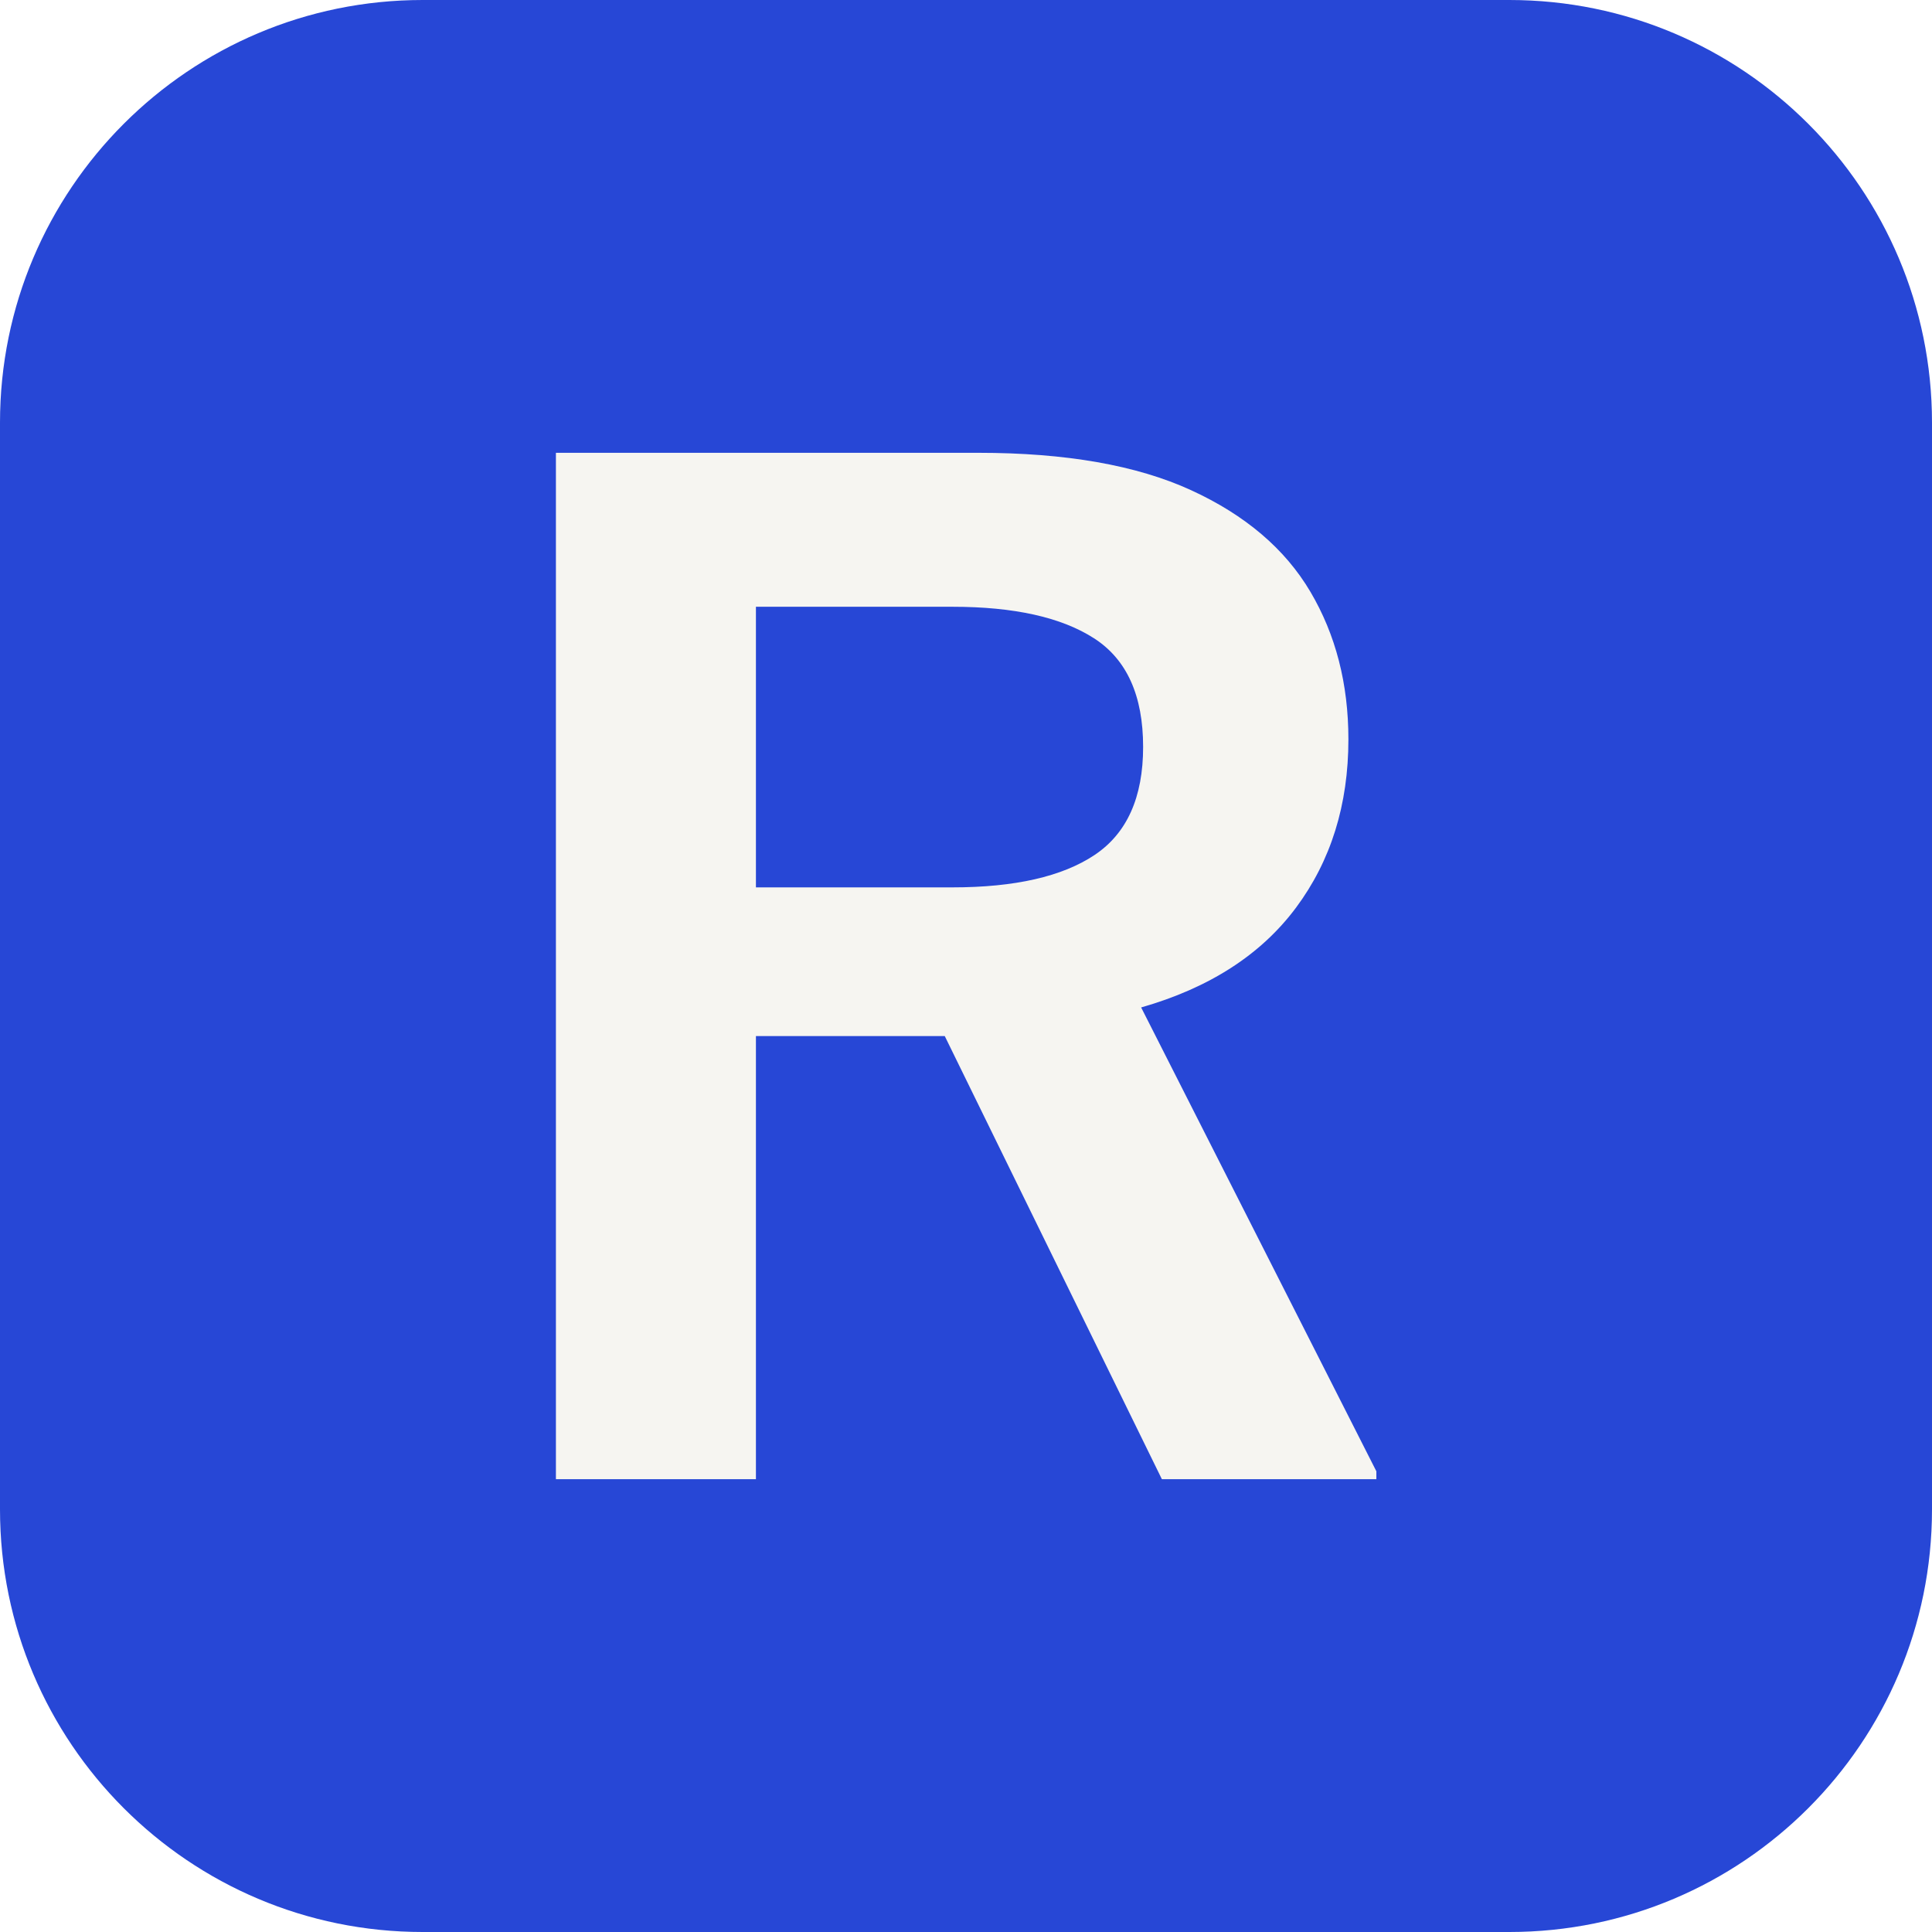
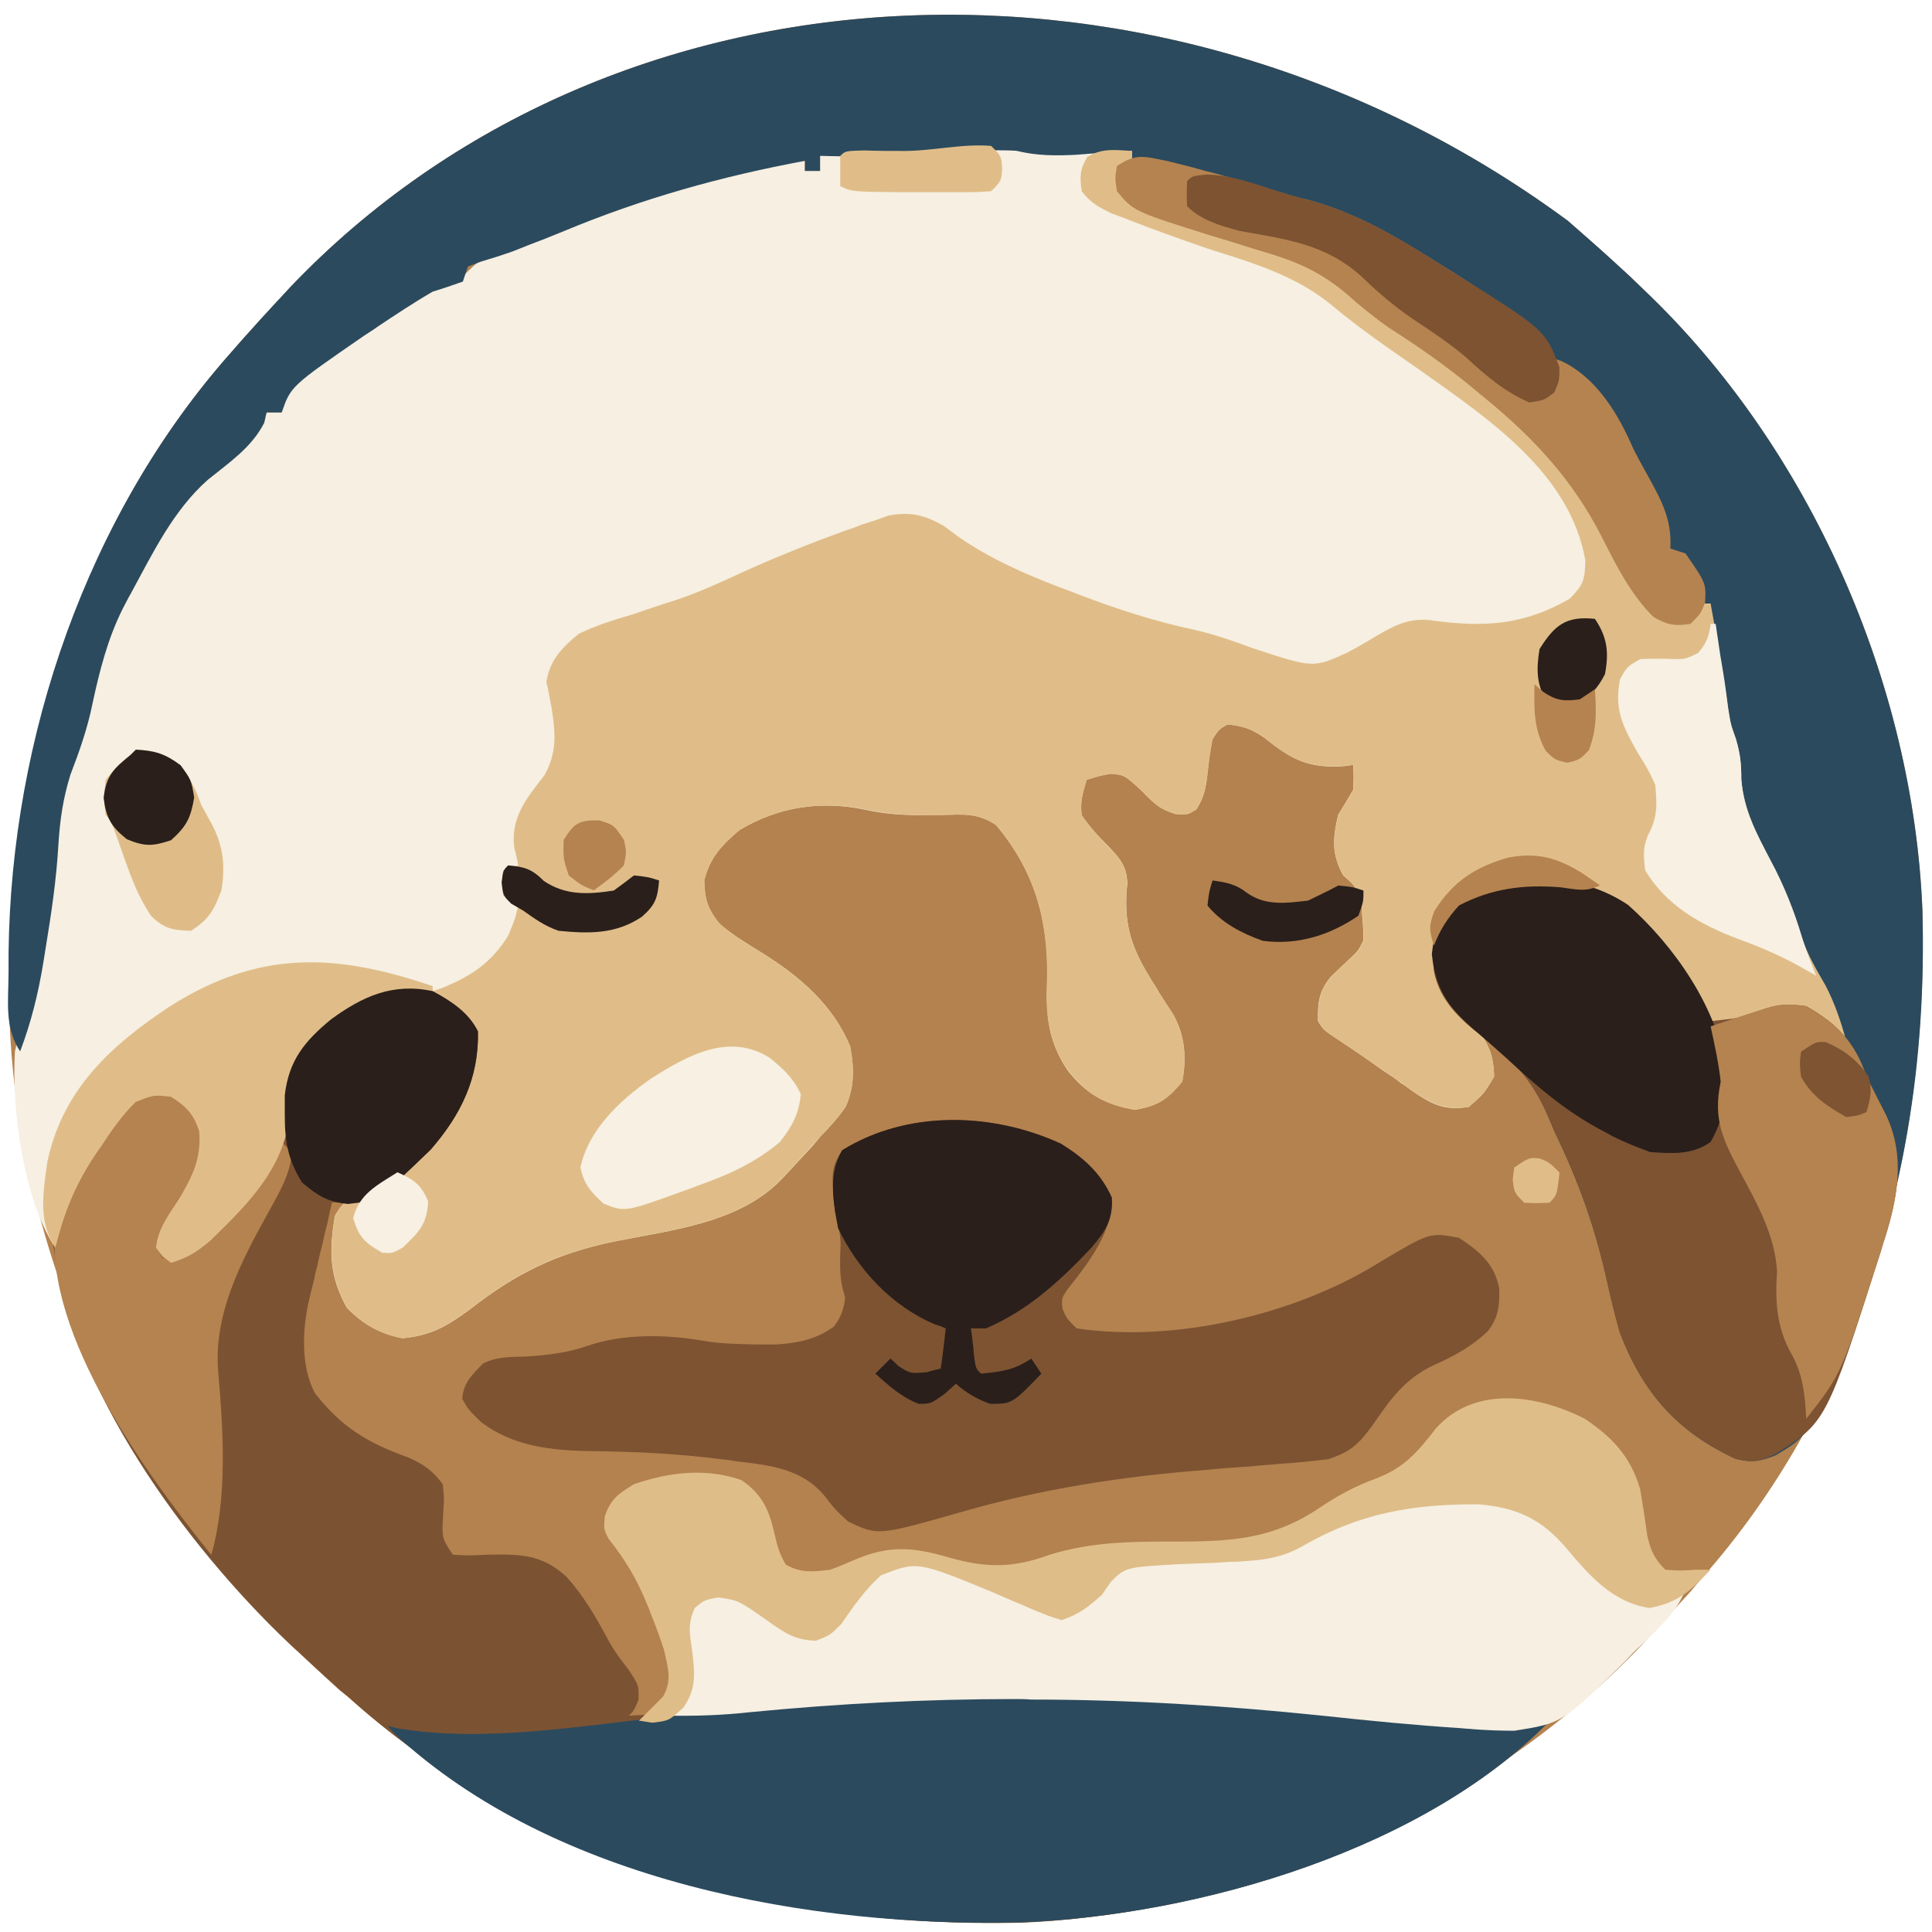
- <svg xmlns="http://www.w3.org/2000/svg" viewBox="0 0 64 64">
-   <rect width="64" height="64" rx="14" fill="#2747d6" />
-   <path fill="#f6f5f1" transform="translate(14.95 49.00) scale(0.04359 -0.04359)" d="M79.5 0V780H400.5Q500.25 780 562.125 751.625Q624 723.25 652.875 674.375Q681.75 625.5 681.75 562.25Q681.75 487.75 641.875 434.25Q602 380.75 524.25 358.5L703 6V0H540L375 336.75H231.5V0ZM231.5 449.75H380.75Q452 449.75 488.875 474.375Q525.75 499 525.75 556.5Q525.75 615 488.5 639.0Q451.25 663 380.75 663H231.5Z" />
+ <svg xmlns="http://www.w3.org/2000/svg" viewBox="0 0 384 384">
+   <path d="M0 0 C0.8 0.7 1.6 1.4 2.4 2.1 C3.2 2.8 4 3.5 4.9 4.3 C7.4 6.5 9.9 8.8 12.4 11.1 C13.3 12 14.3 12.9 15.2 13.8 C48.1 45.1 68.7 91.9 70.5 137.2 C71.7 185.1 58.8 233.7 26.4 270.1 C25.7 270.9 25 271.8 24.3 272.6 C22 275.1 19.7 277.6 17.4 280.1 C16.5 281.1 15.7 282 14.8 283 C-16.5 315.9 -63.4 336.4 -108.7 338.3 C-156.5 339.4 -205.2 326.5 -241.6 294.1 C-242.4 293.4 -243.2 292.7 -244.1 292 C-246.6 289.8 -249.1 287.5 -251.6 285.1 C-252.5 284.3 -253.5 283.4 -254.4 282.5 C-287.3 251.2 -307.9 204.4 -309.7 159.1 C-310.9 111.2 -298 62.6 -265.6 26.1 C-264.9 25.3 -264.2 24.5 -263.5 23.7 C-261.2 21.1 -258.9 18.6 -256.6 16.1 C-256.2 15.7 -256.2 15.7 -254 13.3 C-190.2 -53.7 -80.3 -59.2 0 0 Z " fill="#B4824E" transform="translate(311.6016,43.86719)" />
+   <path d="M0 0 C0.4 -0 0.4 -0 2.5 -0 C4.9 0.1 4.9 0.1 7.2 0.6 C11.2 1.3 15.2 1.2 19.2 1.2 C19.7 1.2 19.7 1.2 21.8 1.2 C23.8 1.2 25.9 1.1 27.9 1.1 C27.9 1.8 27.9 2.4 27.9 3.1 C27.3 3.5 26.6 3.8 25.9 4.1 C25.6 6.4 25.6 6.4 25.9 9.1 C30.4 12.7 35.1 14.4 40.5 16.1 C41.3 16.4 42.1 16.6 42.9 16.9 C46.5 18.1 50.1 19.2 53.8 20.3 C60.8 22.3 65.7 24.4 71.3 29.1 C72.2 29.8 73.1 30.6 74.1 31.4 C75 32.2 76 33 76.9 33.8 C79.8 36 82.8 38 85.9 40 C91.5 43.7 96.3 47.9 101.2 52.5 C103.5 54.7 105.8 56.7 108.2 58.6 C115.8 65.3 120.7 74 125.1 82.9 C127.1 87.1 129.5 90 132.9 93.1 C133.3 93.5 133.6 93.8 133.9 94.1 C136.4 94.4 136.4 94.4 138.9 94.1 C139.6 93.1 140.3 92.1 140.9 91.1 C141.6 91.1 142.3 91.1 142.9 91.1 C143.4 93.8 143.9 96.5 144.4 99.2 C144.5 99.9 144.6 100.7 144.8 101.5 C145.4 105 146 108.5 146.5 112 C146.9 115.1 146.9 115.1 147.9 117.9 C148.9 120.9 149 122.9 149.1 126 C149.5 132.2 152 136.8 154.9 142.1 C157.5 147.1 159.4 152 161 157.5 C162.2 160.9 163.9 163.8 165.8 166.9 C167.7 170.5 168.8 174.3 169.9 178.1 C169.4 177.7 168.9 177.3 168.4 176.8 C165 174 162.8 172.3 158.4 171.6 C154.5 172.2 151.5 173.5 147.9 175.1 C145.5 175.6 145.5 175.6 142.9 175.1 C140.9 172.6 140.9 172.6 139.1 169.2 C138.4 168 137.7 166.8 137 165.6 C136.6 165 136.3 164.4 135.9 163.8 C131.7 156.6 127 150.9 118.9 148.1 C109.8 146.1 101.4 147.1 92.9 151.1 C89.6 154.4 89 156.1 88.6 160.7 C89.3 167.6 92.7 171.4 97.2 176.5 C99.2 179.5 99.8 181.5 99.9 185.1 C97.9 188.5 97.9 188.5 94.9 191.1 C90 192 87.3 190.5 83.4 187.8 C82.7 187.3 82.1 186.8 81.4 186.4 C80.8 185.9 80.2 185.5 79.5 185 C78.2 184.2 77 183.3 75.7 182.4 C73.2 180.6 70.6 178.9 67.9 177.1 C66 175.8 66 175.8 64.9 174.1 C64.8 170.4 65.1 168.1 67.5 165.2 C68.8 164 70 162.8 71.3 161.6 C72.9 160.1 72.9 160.1 73.9 158.1 C73.9 155.8 73.9 155.8 73.7 153.2 C73.6 152.3 73.6 151.4 73.5 150.5 C72.9 147.8 72 146.9 69.9 145.1 C67.6 140.9 67.8 137.8 68.9 133.1 C69.9 131.5 70.9 129.8 71.9 128.1 C72 125.5 72 125.5 71.9 123.1 C71.6 123.2 71.6 123.2 70.1 123.4 C63.1 123.9 59.6 122.1 54.3 117.8 C51.7 116 50 115.4 46.9 115.1 C45.2 116.1 45.2 116.1 43.9 118.1 C43.3 121.5 43.3 121.5 42.9 125.1 C42.6 127.9 42.2 129.7 40.7 132 C38.9 133.1 38.9 133.1 36.6 132.9 C33.5 132 32.3 130.8 30.1 128.5 C26.5 125.2 26.5 125.2 23.9 124.9 C21.9 125.2 21.9 125.2 18.9 126.1 C18.1 128.8 17.6 130.4 17.9 133.1 C19.5 135.5 21.2 137.3 23.2 139.3 C25.5 141.7 26.9 143.3 27 146.7 C26.9 147.7 26.8 148.7 26.8 149.7 C26.6 156.3 28.5 160.6 31.9 166.1 C32.4 166.9 32.9 167.6 33.3 168.4 C34.2 169.8 35 171.1 35.9 172.4 C38.5 176.7 38.8 181.4 37.9 186.1 C34.9 189.7 33.1 190.9 28.5 191.7 C22.6 190.7 18.7 188.5 15.1 183.8 C11.1 177.9 10.8 172.4 11.1 165.5 C11.3 153.9 8.5 144.1 0.9 135.1 C-2.8 132.6 -5.7 133 -10.1 133.1 C-15.2 133.2 -19.9 133.2 -24.9 132.1 C-33.8 130.2 -42.2 131.4 -50.1 136.1 C-53.6 139.1 -56 141.6 -57.1 146.1 C-57 149.8 -56.5 151.6 -54.2 154.6 C-51.6 156.9 -48.7 158.6 -45.8 160.4 C-38.2 165.1 -31.5 170.8 -28.1 179.1 C-27.3 183.3 -27.2 187.1 -29 191.1 C-30.5 193.3 -32.2 195.2 -34.1 197.1 C-34.3 197.4 -34.3 197.4 -35.4 198.7 C-37 200.4 -38.6 202.2 -40.2 203.9 C-40.5 204.2 -40.5 204.2 -41.8 205.6 C-50.3 214.3 -63.6 215.6 -75.1 217.9 C-86.5 220.3 -94.5 224.2 -103.7 231.4 C-108.2 234.7 -111.4 236.6 -117.1 237.1 C-121.6 236.2 -124.8 234.4 -128.1 231.1 C-131.6 224.8 -131.7 219.9 -130.5 212.8 C-128.8 209.7 -127.5 209.3 -124.3 208.1 C-114.1 203.4 -107.9 194.9 -103.7 184.9 C-103 181.7 -102.6 179.4 -103.1 176.1 C-105.8 172.8 -108.8 169.5 -113.2 168.8 C-121.1 168.5 -127.3 170.7 -133.2 176.1 C-137.8 181.2 -139.1 184.4 -139.2 191.2 C-140.2 202.9 -147.1 209.8 -155.2 217.7 C-157.8 219.9 -159.8 221.1 -163.1 222.1 C-164.6 220.9 -164.6 220.9 -166.1 219.1 C-165.7 215.3 -163.5 212.6 -161.5 209.4 C-158.8 204.9 -157 201.4 -157.5 196 C-158.5 192.5 -160 191.1 -163.1 189.1 C-166.4 188.8 -166.4 188.8 -170.1 190.1 C-172.9 192.8 -174.9 195.9 -177.1 199.1 C-177.6 199.9 -178.2 200.8 -178.7 201.6 C-182.3 207.2 -184.5 212.7 -186.1 219.1 C-192.4 209.5 -194.8 191.5 -194.1 180.1 C-193.3 176.7 -192.3 173.3 -191.2 170 C-188.3 160.2 -187.1 150 -186.6 139.9 C-186.1 130 -183 120.6 -179.8 111.3 C-179 108.9 -178.4 106.5 -177.9 104.1 C-175.8 96.2 -171.9 89.2 -168.1 82.1 C-167.5 81.1 -167 80.1 -166.4 79.1 C-161.6 70.9 -154.9 64.6 -148.1 58.1 C-146.3 56.5 -145.1 55.3 -144.1 53.1 C-143.1 53.1 -142.1 53.1 -141.1 53.1 C-141 52.5 -140.9 52 -140.8 51.4 C-138.4 44.2 -128.3 39 -122.1 35.1 C-121 34.4 -119.9 33.7 -118.7 33 C-109.6 27.3 -109.6 27.3 -106.9 26.6 C-105.1 26.1 -105.1 26.1 -103.7 24.7 C-98.7 19.8 -90.7 17.8 -84.2 15.6 C-73.7 12 -73.7 12 -68.8 9.9 C-62.2 7.2 -55 5.8 -48.1 4.1 C-47.3 3.9 -46.6 3.7 -45.8 3.5 C-42.9 2.9 -40 3.1 -37.1 3.1 C-37.1 3.8 -37.1 4.4 -37.1 5.1 C-36.1 5.1 -35.1 5.1 -34.1 5.1 C-34.1 4.1 -34.1 3.1 -34.1 2.1 C-28.7 0.7 -23.3 1.1 -17.7 1.2 C-11.7 1.2 -6 -0 0 0 Z " fill="#F6EFE2" transform="translate(197.0625,28.875)" />
+   <path d="M0 0 C0.8 0.7 1.6 1.4 2.4 2.1 C3.2 2.8 4 3.5 4.9 4.3 C7.4 6.5 9.9 8.8 12.4 11.1 C13.3 12 14.3 12.9 15.2 13.8 C48.1 45.1 68.7 91.9 70.5 137.2 C71.3 167.3 66.8 195.2 55.4 223.1 C55.1 223.9 54.8 224.7 54.4 225.5 C47.8 241.5 47.8 241.5 41.3 245.4 C38.2 246.6 36.7 246.9 33.4 246.1 C21.7 240.7 15 233 10.4 221.1 C9.3 217.3 8.4 213.4 7.5 209.4 C5.2 199.4 1.9 190.4 -2.6 181.1 C-3.1 180 -3.5 178.9 -4 177.8 C-7.1 170.7 -10.8 166.8 -17 162.2 C-21.5 158.7 -25.5 154.9 -26.6 149.1 C-27.1 145.1 -26.9 142 -24.9 138.4 C-20.9 133.4 -14.7 132.2 -8.6 131.1 C-1 130.6 5.6 131.7 12 136 C19.1 142.3 24.7 150.4 28.4 159.1 C34.8 158.4 34.8 158.4 37.9 157.1 C41.4 155.8 43.7 155.6 47.4 156.1 C50 157.9 52.2 159.9 54.4 162.1 C53.8 160.4 53.2 158.7 52.6 157 C52.3 156.1 52 155.1 51.7 154.1 C50.4 151.1 50.4 151.1 48.4 148.2 C46.2 144.9 45.2 141.9 44.1 138.1 C42.5 132.8 40.5 128.4 37.7 123.7 C34.1 117.4 33.2 111.7 32.7 104.6 C32.4 100.8 31.6 97.8 30.4 94.3 C28.7 88.4 28.7 82.2 28.4 76.1 C27.7 76.1 27.1 76.1 26.4 76.1 C25.7 77.5 25.1 78.8 24.4 80.1 C21.3 80.5 19.7 80.3 17 78.8 C12.5 74.2 9.7 68.7 6.8 63 C1.1 51.6 -6.8 43.1 -16.6 35.1 C-17.4 34.5 -18.1 33.9 -18.9 33.2 C-24.2 28.8 -29.8 25 -35.6 21.2 C-38.6 19.1 -41.4 16.8 -44.2 14.4 C-49.4 10.1 -54.1 8 -60.6 6.1 C-63.3 5.3 -66 4.5 -68.7 3.6 C-69.3 3.4 -70 3.2 -70.7 3 C-86.4 -1.9 -86.4 -1.9 -89.6 -5.9 C-89.8 -8.6 -89.8 -8.6 -89.6 -10.9 C-88.6 -11.2 -87.6 -11.5 -86.6 -11.9 C-86.6 -12.5 -86.6 -13.2 -86.6 -13.9 C-87.2 -13.8 -87.2 -13.8 -90.4 -13.6 C-92 -13.5 -93.6 -13.4 -95.3 -13.3 C-96.1 -13.2 -96.9 -13.2 -97.8 -13.1 C-101.9 -12.9 -105.5 -12.9 -109.6 -13.9 C-111.2 -14 -112.8 -14 -114.4 -14 C-115.2 -14 -116 -14 -116.8 -14 C-119.6 -13.9 -119.6 -13.9 -123.2 -13.4 C-128.4 -12.7 -133.4 -12.8 -138.6 -12.8 C-139.6 -12.8 -140.5 -12.8 -141.5 -12.8 C-143.9 -12.8 -146.2 -12.8 -148.6 -12.9 C-148.6 -11.9 -148.6 -10.9 -148.6 -9.9 C-149.6 -9.9 -150.6 -9.9 -151.6 -9.9 C-151.6 -10.5 -151.6 -11.2 -151.6 -11.9 C-168.3 -8.8 -184 -4.4 -199.6 2.1 C-202 3.1 -204.3 4 -206.7 4.9 C-207.7 5.3 -208.7 5.7 -209.7 6.1 C-212.6 7.1 -212.6 7.1 -215.9 8.1 C-216.8 8.4 -217.7 8.8 -218.6 9.1 C-218.9 10.1 -219.3 11.1 -219.6 12.1 C-221.6 12.8 -223.6 13.5 -225.6 14.1 C-229.4 16.3 -233 18.7 -236.6 21.1 C-237 21.4 -237 21.4 -239.3 22.9 C-253.8 32.9 -253.8 32.9 -255.6 38.1 C-256.6 38.1 -257.6 38.1 -258.6 38.1 C-258.8 38.8 -258.9 39.5 -259.1 40.2 C-261.6 45.1 -266.1 48.1 -270.3 51.5 C-277.2 57.6 -281.3 66.2 -285.6 74.1 C-285.9 74.6 -285.9 74.6 -287.2 77.1 C-290.2 83.1 -291.8 89.4 -293.2 95.9 C-294.2 100.9 -295.8 105.4 -297.6 110.1 C-299.1 114.9 -299.7 119.2 -300 124.1 C-300.4 131 -301.4 137.7 -302.5 144.4 C-302.6 145 -302.6 145 -303 147.5 C-304 153.6 -305.4 159.3 -307.6 165.1 C-310.8 160.3 -309.9 155 -309.9 149.3 C-309.9 148.1 -309.9 146.8 -309.9 145.5 C-309.4 102.7 -294.3 58.4 -265.6 26.1 C-264.9 25.3 -264.2 24.5 -263.5 23.7 C-261.2 21.1 -258.9 18.6 -256.6 16.1 C-256.2 15.7 -256.2 15.7 -254 13.3 C-190.2 -53.7 -80.3 -59.2 0 0 Z " fill="#2B4A5E" transform="translate(311.6016,43.86719)" />
+   <path d="M0 0 C0 0.7 0 1.3 0 2 C-0.7 2.3 -1.3 2.7 -2 3 C-2.4 5.2 -2.4 5.2 -2 8 C2.5 11.6 7.1 13.3 12.6 15 C13.4 15.3 14.1 15.5 15 15.8 C18.6 16.9 22.2 18.1 25.9 19.1 C32.8 21.2 37.7 23.3 43.4 28 C44.3 28.7 45.2 29.5 46.1 30.2 C47.1 31 48 31.8 49 32.6 C51.9 34.9 54.8 36.9 57.9 38.9 C63.6 42.6 68.4 46.8 73.2 51.4 C75.5 53.5 77.8 55.5 80.2 57.5 C87.8 64.1 92.7 72.8 97.1 81.8 C99.2 85.9 101.6 88.9 105 92 C105.3 92.3 105.7 92.7 106 93 C108.4 93.2 108.4 93.2 111 93 C111.7 92 112.3 91 113 90 C113.7 90 114.3 90 115 90 C115.5 92.7 116 95.4 116.4 98.1 C116.6 98.8 116.7 99.6 116.8 100.3 C117.5 103.9 118 107.4 118.5 110.9 C119 114 119 114 120 116.8 C120.9 119.8 121.1 121.8 121.1 124.9 C121.6 131.1 124.1 135.6 126.9 141 C129.6 146 131.4 150.9 133.1 156.3 C134.3 159.8 136 162.7 137.8 165.8 C139.7 169.4 140.9 173.1 142 177 C141.5 176.6 141 176.1 140.5 175.7 C137.1 172.9 134.8 171.1 130.4 170.4 C126.6 171.1 123.5 172.4 120 174 C117.5 174.5 117.5 174.5 115 174 C113 171.5 113 171.5 111.1 168.1 C110.4 166.9 109.7 165.7 109 164.5 C108.7 163.9 108.3 163.3 108 162.7 C103.7 155.5 99.1 149.8 91 147 C81.9 145 73.4 146 65 150 C61.7 153.3 61.1 155 60.6 159.6 C61.4 166.5 64.7 170.3 69.2 175.4 C71.3 178.4 71.8 180.4 72 184 C69.9 187.4 69.9 187.4 67 190 C62.1 190.8 59.4 189.3 55.4 186.6 C54.8 186.2 54.2 185.7 53.5 185.2 C52.9 184.8 52.2 184.4 51.6 183.9 C50.3 183 49 182.1 47.8 181.3 C45.2 179.5 42.6 177.7 40 176 C38.1 174.7 38.1 174.7 37 173 C36.9 169.3 37.2 167 39.6 164.1 C40.8 162.8 42.1 161.6 43.4 160.5 C45 159 45 159 46 157 C46 154.7 46 154.7 45.8 152.1 C45.7 151.2 45.6 150.3 45.5 149.4 C44.9 146.6 44.1 145.8 42 144 C39.6 139.7 39.9 136.7 41 132 C42 130.3 43 128.7 44 127 C44.1 124.4 44.1 124.4 44 122 C43.4 122.1 42.8 122.2 42.2 122.2 C35.2 122.8 31.7 121 26.3 116.6 C23.8 114.9 22.1 114.3 19 114 C17.2 115 17.2 115 16 117 C15.4 120.4 15.4 120.4 15 124 C14.6 126.8 14.3 128.5 12.8 130.9 C11 132 11 132 8.6 131.8 C5.6 130.9 4.3 129.7 2.1 127.4 C-1.4 124.1 -1.4 124.1 -4.1 123.8 C-6 124.1 -6 124.1 -9 125 C-9.8 127.7 -10.3 129.2 -10 132 C-8.5 134.3 -6.7 136.2 -4.8 138.2 C-2.4 140.6 -1 142.1 -1 145.6 C-1 146.6 -1.1 147.5 -1.2 148.6 C-1.3 155.2 0.5 159.4 4 165 C4.5 165.8 4.9 166.5 5.4 167.3 C6.3 168.6 7.1 170 8 171.3 C10.5 175.5 10.9 180.2 10 185 C7 188.6 5.2 189.8 0.6 190.6 C-5.4 189.6 -9.2 187.4 -12.8 182.6 C-16.9 176.8 -17.2 171.2 -16.9 164.4 C-16.7 152.8 -19.4 143 -27 134 C-30.8 131.5 -33.6 131.9 -38 132 C-43.1 132.1 -47.8 132 -52.9 130.9 C-61.8 129.1 -70.2 130.3 -78 135 C-81.5 137.9 -83.9 140.5 -85 145 C-84.9 148.7 -84.4 150.5 -82.1 153.4 C-79.6 155.8 -76.6 157.5 -73.7 159.3 C-66.2 164 -59.4 169.7 -56 178 C-55.2 182.2 -55.1 186 -56.9 190 C-58.4 192.2 -60.1 194 -62 196 C-62.2 196.3 -62.2 196.3 -63.4 197.5 C-65 199.3 -66.6 201 -68.2 202.8 C-68.7 203.3 -69.2 203.9 -69.7 204.4 C-78.3 213.2 -91.5 214.4 -103 216.8 C-114.5 219.1 -122.5 223.1 -131.6 230.2 C-136.2 233.6 -139.4 235.4 -145 236 C-149.6 235.1 -152.7 233.3 -156 230 C-159.5 223.6 -159.6 218.7 -158.4 211.7 C-156.7 208.5 -155.5 208.2 -152.2 207 C-142 202.3 -135.9 193.8 -131.6 183.8 C-130.9 180.6 -130.5 178.2 -131 175 C-133.3 172.3 -133.3 172.3 -136 170 C-137 169 -138 168 -139 167 C-138.4 166.8 -137.8 166.6 -137.2 166.4 C-131.3 164 -127.4 161.4 -124 156 C-122.6 152.6 -122.6 152.6 -122 150 C-123 149.3 -124 148.7 -125 148 C-125.2 145.4 -125.2 145.4 -125 143 C-124 142.7 -123 142.3 -122 142 C-122.2 140.8 -122.5 139.6 -122.8 138.4 C-123.5 132.4 -120.3 128.6 -116.8 124.1 C-114.2 119.5 -114.6 115.5 -115.4 110.5 C-115.6 109.7 -115.7 108.8 -115.9 107.9 C-116 107.2 -116.2 106.4 -116.4 105.6 C-115.8 101.3 -113.3 98.7 -110 96 C-106.5 94.3 -103 93.2 -99.2 92.1 C-97.2 91.4 -95.1 90.7 -93 90 C-92 89.7 -91 89.4 -89.9 89 C-85.8 87.6 -81.9 85.8 -78 84 C-71 80.8 -64 78 -56.8 75.4 C-55.8 75.1 -54.8 74.7 -53.8 74.3 C-52.9 74 -51.9 73.7 -51 73.4 C-50.2 73.1 -49.3 72.8 -48.5 72.5 C-44.1 71.6 -41.1 72.4 -37.3 74.6 C-36.4 75.3 -35.4 76 -34.5 76.7 C-28.1 81.1 -21.5 84 -14.2 86.8 C-13 87.2 -11.8 87.7 -10.5 88.2 C-2.9 91.1 4.5 93.5 12.5 95.2 C16.4 96.1 20.1 97.4 23.9 98.8 C36 102.8 36 102.8 42.8 99.7 C44.7 98.7 46.6 97.6 48.4 96.5 C52.5 94.1 55.5 92.6 60.2 93.4 C70.2 94.7 78 94.2 87 89 C89.7 86.2 90 85.4 90.1 81.4 C87.1 64.1 70.9 53.3 57.7 43.9 C55.5 42.4 53.3 40.8 51.1 39.3 C47.1 36.5 43.2 33.6 39.5 30.5 C32.2 24.6 23.8 22.2 15 19.4 C9.8 17.6 4.7 15.8 -0.4 13.8 C-1.6 13.3 -2.8 12.9 -4.1 12.4 C-6.7 11.1 -8.3 10.3 -10 8 C-10.4 5.2 -10.4 3.7 -8.9 1.2 C-6 -0.6 -3.4 -0.2 0 0 Z " fill="#E0BD88" transform="translate(225,30)" />
+   <path d="M0 0 C3.7 2 7.1 4.2 9 8 C9.2 17.3 5.6 24.6 -0.4 31.5 C-11.2 41.9 -11.2 41.9 -17.1 42.1 C-18.1 42 -19 42 -20 42 C-20.3 43.2 -20.6 44.4 -20.8 45.6 C-21.2 47.1 -21.6 48.7 -21.9 50.2 C-22.1 51 -22.3 51.8 -22.5 52.6 C-22.7 53.4 -22.8 54.1 -23 54.9 C-23.2 55.6 -23.4 56.3 -23.5 57 C-23.8 58.4 -24.2 59.7 -24.5 61.1 C-25.9 66.9 -26.3 74.5 -23.4 79.9 C-18.1 86.7 -12.9 89.8 -4.8 92.7 C-1.7 94.1 -0 95.3 2 98 C2.3 100.7 2.3 100.7 2.1 103.6 C1.8 108.7 1.8 108.7 4 112 C7 112.2 7 112.2 10.7 112 C17.2 111.9 21.6 111.8 26.6 116.4 C30 120.2 32.4 124.3 34.8 128.8 C36 131 37.3 132.8 38.9 134.8 C41 138 41 138 40.9 140.9 C40 143 40 143 39 144 C47.4 143.6 55.7 143.1 64 142.2 C101.3 138.6 138.7 138.8 176 142.8 C178 143 180.1 143.2 182.2 143.4 C182.9 143.5 183.6 143.6 184.3 143.7 C185.7 143.8 187 143.9 188.4 144.1 C191.5 144.4 194.7 144.7 197.8 145.1 C213.3 146.8 213.3 146.8 219.5 145 C220.7 144.7 221.8 144.3 223 144 C198 170.5 152.4 183.7 116.9 185.1 C69 186.3 20.5 173.4 -16 141 C-16.4 140.6 -16.4 140.6 -18.5 138.9 C-21 136.6 -23.5 134.3 -26 132 C-26.9 131.1 -27.9 130.3 -28.8 129.4 C-49.1 110.1 -71.9 79 -75.4 50.5 C-74.5 43 -70.5 37 -66.6 30.7 C-66.2 30.1 -65.8 29.5 -65.4 28.9 C-62.6 24.5 -59.7 20.6 -54.5 19.4 C-50.9 20.2 -49.4 22.3 -47 25 C-46.7 25.3 -46.3 25.7 -46 26 C-45 33.7 -47.2 37.9 -51.4 44.3 C-53.2 47.3 -54 49.5 -54 53 C-44.9 51.7 -38.5 42.8 -33 36 C-30.1 31.9 -29.8 28.4 -29.5 23.5 C-29 16.2 -27.7 12.4 -22.3 7.4 C-15.6 1.8 -9 -1.9 0 0 Z " fill="#7C5332" transform="translate(86,197)" />
+   <path d="M0 0 C4.5 2.8 7.9 5.8 10.1 10.7 C10.4 17.3 5.4 23.8 1.4 28.8 C0.1 30.7 0.1 30.7 0.3 32.8 C1.1 34.7 1.1 34.7 3.1 36.7 C22.7 39.6 46.5 34 63.1 23.7 C73.3 17.6 73.3 17.6 79.1 18.7 C83.2 21.4 86.1 23.8 87.1 28.7 C87.2 32.1 87 34.5 84.8 37.3 C81.6 40.3 78.2 42.2 74.1 44 C68.4 46.7 65.6 50.6 62.1 55.7 C59.3 59.6 57.7 61.2 53.1 62.7 C50 63.1 46.9 63.4 43.7 63.6 C41.8 63.8 39.9 63.9 38 64.1 C35.1 64.3 32.1 64.5 29.2 64.8 C12.2 66.1 -4.1 68.6 -20.5 73.4 C-36.4 77.9 -36.4 77.9 -42.3 75.1 C-44.9 72.7 -44.9 72.7 -46.9 70.1 C-51.5 64.5 -57.9 63.9 -64.7 63.1 C-65.6 62.9 -66.6 62.8 -67.6 62.7 C-76.1 61.6 -84.6 61.2 -93.2 61.1 C-101.1 61 -109 60.2 -115.4 55.2 C-117.9 52.7 -117.9 52.7 -119 50.7 C-118.8 47.5 -117 45.9 -114.9 43.7 C-112.1 42.3 -109.5 42.4 -106.4 42.3 C-102 42 -98.1 41.6 -93.9 40.1 C-86.7 37.7 -78.3 37.9 -70.9 39.2 C-67.4 39.8 -64 39.8 -60.4 39.9 C-59.7 39.9 -59.7 39.9 -56.5 39.9 C-52.2 39.6 -48.6 38.9 -45.1 36.3 C-43.7 34.4 -43.2 33 -42.9 30.7 C-43 30.1 -43.2 29.5 -43.4 28.8 C-44.1 25.8 -43.9 23 -43.8 19.9 C-43.9 17.7 -44.3 15.8 -44.9 13.7 C-45.7 5.1 -45.7 5.1 -43.5 1.3 C-30.6 -6.7 -13.7 -6.3 0 0 Z " fill="#7D5332" transform="translate(210.8789,227.3242)" />
+   <path d="M0 0 C1 -0 1.9 -0 2.9 -0 C6 -0 9.2 -0 12.3 -0 C12.8 -0 12.8 -0 15.5 -0.1 C34.5 -0 53.2 1 72 3 C74.1 3.2 76.2 3.4 78.3 3.6 C79 3.7 79.7 3.8 80.4 3.9 C81.8 4 83.1 4.1 84.5 4.3 C87.6 4.6 90.8 4.9 93.9 5.3 C109.4 7 109.4 7 115.6 5.2 C116.7 4.9 117.9 4.5 119.1 4.2 C94 30.8 48.5 43.9 13 45.3 C-28.5 46.3 -79.6 37.4 -111.5 7.8 C-111.9 7.3 -112.4 6.8 -112.9 6.2 C-112.6 6.3 -112.6 6.3 -111 6.7 C-93.7 9.6 -75.3 6.3 -58.1 4.5 C-53.3 4 -48.6 3.5 -43.9 3 C-41.4 2.8 -38.9 2.5 -36.4 2.2 C-24.3 1 -12.2 0.1 0 0 Z " fill="#2B4A5E" transform="translate(189.918,336.7969)" />
+   <path d="M0 0 C7.1 6.3 12.7 14.4 16.4 23.1 C22.8 22.4 22.8 22.4 25.9 21.1 C29.5 19.7 31.6 19.6 35.4 20.1 C41.6 23.6 45.1 27.3 47.4 34.1 C48.7 36.7 50 39.3 51.3 41.8 C55.1 49.9 53.6 58.2 51 66.4 C50.7 67.2 50.5 68.1 50.2 69 C39.4 102.8 39.4 102.8 29.2 109.2 C26.2 110.7 24.7 110.8 21.4 110.1 C9.8 104.7 3 97 -1.6 85.1 C-2.7 81.3 -3.6 77.4 -4.5 73.4 C-6.8 63.4 -10 54.4 -14.6 45.1 C-15 44 -15.5 42.9 -16 41.8 C-19.1 34.7 -22.8 30.8 -28.9 26.2 C-33.5 22.7 -37.5 18.9 -38.6 13.1 C-39 9.1 -38.9 6 -36.9 2.4 C-28.6 -7.9 -10.1 -6.8 0 0 Z " fill="#7D5332" transform="translate(323.582,179.8672)" />
+   <path d="M0 0 C1.8 2 3.6 4.1 5.4 6.2 C8.8 10 11.5 11.8 16.6 12.4 C19.7 12 21.5 11.6 24 10 C22.6 13.2 21 15.3 18.5 17.7 C18.2 18.1 18.2 18.1 16.4 19.8 C15.7 20.5 15 21.2 14.2 21.9 C13.5 22.6 12.8 23.3 12.1 24.1 C-0.5 36.5 -0.5 36.5 -10 38 C-12.7 38 -15.4 37.9 -18.1 37.7 C-18.9 37.6 -19.7 37.6 -20.5 37.5 C-29.7 36.9 -39 36 -48.2 35 C-67.6 33 -86.6 31.8 -106.1 31.8 C-107.2 31.7 -108.3 31.7 -109.4 31.7 C-126.9 31.7 -144.3 32.6 -161.8 34.3 C-167.2 34.9 -172.5 35.1 -178 35 C-177.3 34.3 -176.6 33.6 -175.9 32.8 C-173 28.5 -174.2 24 -175 19.1 C-175 16 -175 16 -173.4 13.1 C-171 11 -171 11 -168.2 10.4 C-163 11.4 -159.4 14.4 -155.2 17.3 C-152 19 -152 19 -148.8 19.1 C-145.3 17.7 -144.1 16.2 -141.9 13.1 C-139.3 9.4 -137.3 6.7 -133 5 C-123.9 4.5 -115.7 8.6 -107.6 12.2 C-104.7 13.4 -102 14.4 -99 15 C-94.3 13 -92 10 -89 6 C-86.3 4.7 -84 4.8 -81 4.6 C-79.8 4.5 -78.6 4.5 -77.4 4.4 C-74.8 4.3 -72.3 4.1 -69.7 4 C-60.1 3.4 -52.9 1.5 -44.8 -3.6 C-39.4 -6.4 -33.9 -6.9 -27.9 -7.4 C-27 -7.5 -26.1 -7.6 -25.1 -7.7 C-15 -8.5 -7.5 -7 0 0 Z " fill="#F6EFE2" transform="translate(311,306)" />
+   <path d="M0 0 C5.5 3.7 9.1 7.5 11 14 C11.5 17.1 12 20.1 12.4 23.2 C13.1 26.2 13.8 27.8 16 30 C19 30.2 19 30.2 22 30 C23 30 24 30 25 30 C21 34.2 18.5 36.6 12.8 37.6 C5.6 36.5 0.9 31.2 -3.6 25.8 C-8.5 20 -13.3 17.7 -21 17 C-33.9 16.9 -44.7 18.7 -55.9 25.2 C-60.5 27.8 -64.1 28.1 -69.3 28.4 C-70.6 28.4 -71.8 28.5 -73.1 28.6 C-75.6 28.7 -78.2 28.8 -80.8 28.9 C-91.3 29.5 -91.3 29.5 -94.2 32.4 C-94.8 33.3 -95.4 34.1 -96 35 C-98.7 37.4 -100.6 38.9 -104 40 C-106.3 39.3 -106.3 39.3 -109 38.2 C-110 37.8 -110.9 37.4 -112 36.9 C-114 36.1 -116 35.2 -118.1 34.3 C-132.7 28.3 -132.7 28.3 -139.9 31.1 C-143.1 34 -145.4 37.3 -147.8 40.8 C-150 43 -150 43 -152.8 44.1 C-157.1 44 -159.1 42.5 -162.5 40.1 C-168.2 36.1 -168.2 36.1 -172.2 35.5 C-175 36 -175 36 -176.9 37.6 C-178.4 40.8 -177.9 42.9 -177.4 46.3 C-176.9 50.7 -176.6 53.6 -179.1 57.3 C-182 60 -182 60 -185.3 60.4 C-186.2 60.3 -187.1 60.1 -188 60 C-187.8 59.8 -187.8 59.8 -186.7 58.7 C-186.4 58.4 -186.4 58.4 -184.9 56.9 C-184.4 56.4 -183.8 55.8 -183.2 55.2 C-181.4 51.9 -182.2 49.7 -183 46 C-183.8 43.5 -184.7 41.1 -185.7 38.6 C-185.9 38 -186.2 37.3 -186.5 36.6 C-188.4 31.9 -190.8 27.9 -194 23.9 C-195 22 -195 22 -194.8 19.4 C-193.6 15.9 -192.1 14.9 -189 13 C-182.1 10.6 -174.6 9.7 -167.6 12.2 C-163.4 15.1 -162.1 18.2 -161 23.1 C-160.5 25.4 -160 27 -158.8 29 C-155.7 30.7 -153.5 30.4 -150 30 C-148.3 29.4 -146.7 28.7 -145.1 28 C-138.3 25.1 -133.5 25.5 -126.6 27.5 C-119 29.7 -113.7 29.7 -106.3 27 C-98.2 24.5 -90.5 24.4 -82.2 24.4 C-70.9 24.4 -62.3 24.2 -52.6 17.6 C-49 15.2 -45.7 13.4 -41.6 11.9 C-36 9.8 -33.2 6.6 -29.6 1.9 C-22 -6.6 -9.6 -4.9 0 0 Z " fill="#DFBD88" transform="translate(315,282)" />
+   <path d="M0 0 C9.2 8.1 17.8 20.5 19.5 32.8 C19.7 37.9 19 42.6 16.4 47.1 C12.7 49.7 8.8 49.4 4.4 49.1 C1.7 48.1 -0.6 47.2 -3.2 45.9 C-3.8 45.5 -4.5 45.2 -5.2 44.8 C-12.4 41 -18.2 36 -24.1 30.5 C-26.3 28.5 -28.5 26.6 -30.8 24.6 C-36 20 -38.2 16.7 -39 9.8 C-38.5 5 -37.4 2.2 -33.6 -0.9 C-22.8 -6.2 -10.2 -6.9 0 0 Z " fill="#2A1F1B" transform="translate(323.5898,179.8828)" />
+   <path d="M0 0 C2.4 0.6 4.9 1.2 7.3 1.9 C7.6 2 7.6 2 9.3 2.4 C13.7 3.6 18.1 4.9 22.5 6.2 C24.3 6.8 26.1 7.3 27.9 7.7 C38 10.4 46.3 15.5 55 21 C55.6 21.4 56.2 21.7 56.8 22.1 C63.6 26.4 70.5 31 76 37 C76 37.7 76 38.3 76 39 C76.7 39.2 77.5 39.5 78.2 39.7 C84.8 42.7 89.2 49.5 92.1 56 C93.1 58.3 94.4 60.5 95.6 62.7 C98.3 67.6 100.3 71.3 100 77 C100.5 77.2 100.5 77.2 103 78 C107.1 83.9 107.1 83.9 106.9 87.8 C106 90 106 90 104 92 C100.9 92.5 99.3 92.2 96.6 90.6 C92.1 86.1 89.3 80.5 86.4 74.8 C80.7 63.5 72.8 55 63 47 C62.6 46.7 62.6 46.7 60.7 45.1 C55.4 40.7 49.8 36.8 44 33.1 C41 31 38.2 28.7 35.4 26.2 C30.2 21.9 25.5 19.9 19 18 C16.3 17.2 13.6 16.3 10.9 15.5 C10.3 15.3 9.6 15.1 8.9 14.9 C-6.7 10 -6.7 10 -10 6 C-10.4 3.4 -10.4 3.4 -10 1 C-6.1 -1.6 -4.6 -0.9 0 0 Z " fill="#B5834F" transform="translate(232,32)" />
+   <path d="M0 0 C3.6 0.8 5.1 2.9 7.5 5.6 C7.8 5.9 8.2 6.2 8.5 6.6 C9.5 14.3 7.3 18.4 3.1 24.9 C1.3 27.9 0.5 30.1 0.5 33.6 C9.5 32.3 16.1 23.4 21.5 16.6 C22.7 14.6 23.6 12.7 24.5 10.6 C25.2 11.2 25.8 11.9 26.5 12.6 C26.2 17.1 23.9 20.7 21.8 24.6 C16.3 34.5 10.8 45 11.9 56.6 C12.9 68.2 13.7 81.3 10.5 92.6 C-2.3 76.8 -22.7 48.8 -20.5 27.6 C-18.7 21.6 -15.3 16.4 -12.1 11.2 C-11.7 10.7 -11.3 10.1 -10.9 9.4 C-8.1 5.1 -5.2 1.2 0 0 Z " fill="#B5834F" transform="translate(31.5,216.4375)" />
+   <path d="M0 0 C4.5 2.8 7.9 5.8 10.1 10.7 C10.4 15.1 8.8 17.4 6.1 20.6 C-0.1 27.2 -6.5 33.1 -14.9 36.7 C-15.9 36.7 -16.9 36.7 -17.9 36.7 C-17.7 38 -17.6 39.3 -17.4 40.6 C-17.4 41.3 -17.3 42.1 -17.2 42.8 C-16.9 44.7 -16.9 44.7 -15.9 45.7 C-11.8 45.3 -9.3 45 -5.9 42.7 C-5.2 43.7 -4.6 44.7 -3.9 45.7 C-9.7 51.7 -9.7 51.7 -14.1 51.7 C-16.8 50.7 -18.7 49.6 -20.9 47.7 C-21.2 48 -21.2 48 -23.1 49.7 C-25.9 51.7 -25.9 51.7 -28.3 51.7 C-31.8 50.3 -34.1 48.2 -36.9 45.7 C-35.9 44.7 -34.9 43.7 -33.9 42.7 C-33.3 43.2 -32.8 43.7 -32.3 44.2 C-29.9 45.7 -29.9 45.7 -26.6 45.4 C-25.7 45.1 -24.8 44.9 -23.9 44.7 C-23.5 42 -23.2 39.4 -22.9 36.7 C-23.6 36.4 -24.3 36.1 -25.1 35.9 C-33.7 32.2 -40.3 25.1 -44.3 16.8 C-45.3 11.6 -46.3 6 -43.5 1.3 C-30.6 -6.7 -13.7 -6.3 0 0 Z " fill="#2A1F1B" transform="translate(210.8789,227.3242)" />
+   <path d="M0 0 C6.2 3.5 9.7 7.2 12 14 C13.3 16.6 14.6 19.1 15.9 21.7 C19.7 29.8 18.2 38 15.6 46.2 C15.3 47.1 15 47.9 14.8 48.8 C7 73.1 7 73.1 0 82 C-0 81.4 -0.1 80.9 -0.1 80.3 C-0.4 76.1 -0.9 72.7 -3 69 C-5.9 63.8 -6.2 58.6 -5.8 52.7 C-6.2 45.7 -9.6 39.5 -12.9 33.4 C-16.5 26.7 -18.6 22.6 -17 15 C-17.4 11.3 -18.2 7.7 -19 4 C-5 -0.7 -5 -0.7 0 0 Z " fill="#B4834F" transform="translate(359,200)" />
+   <path d="M0 0 C0 0.3 0 0.7 0 1 C-0.8 1.1 -1.7 1.1 -2.5 1.2 C-12.1 2.3 -18.6 4.9 -25 12.2 C-27.9 16.3 -28.1 19.2 -28.2 24.1 C-29.1 35.7 -36.1 42.7 -44.1 50.5 C-46.8 52.8 -48.7 54 -52 55 C-53.6 53.8 -53.6 53.8 -55 52 C-54.6 48.2 -52.5 45.5 -50.4 42.3 C-47.7 37.7 -46 34.3 -46.4 28.9 C-47.5 25.4 -49 23.9 -52 22 C-55.4 21.6 -55.4 21.6 -59 23 C-61.8 25.7 -63.9 28.8 -66 32 C-66.6 32.8 -67.1 33.6 -67.7 34.5 C-71.3 40.1 -73.4 45.5 -75 52 C-78.5 46.8 -77.4 40.9 -76.6 35 C-73.6 20.6 -64 11.8 -52.2 4 C-34.5 -7.2 -19.4 -6.6 0 0 Z " fill="#E0BD88" transform="translate(86,196)" />
+   <path d="M0 0 C0.3 0 0.7 0 1 0 C1.3 2 1.6 4 1.9 6.1 C2.1 7.3 2.3 8.4 2.5 9.7 C2.9 12.1 3.2 14.5 3.5 16.9 C4 20 4 20 5 22.8 C5.9 25.8 6.1 27.8 6.1 30.9 C6.6 37.1 9.1 41.6 11.9 47 C14.6 52 16.6 57 18.2 62.4 C19 65 20 67.5 21 70 C20.8 69.8 20.8 69.8 19.5 69.1 C14.9 66.4 10.4 64.4 5.4 62.6 C-2 59.8 -8.8 56 -13 49 C-13.4 45.9 -13.5 43.9 -12 41.1 C-10.5 37.9 -10.7 35.5 -11 32 C-12.5 28.8 -12.5 28.8 -14.5 25.6 C-17.5 20.3 -19.2 17 -18 11 C-16.6 8.5 -16.6 8.5 -14 7 C-11.7 6.9 -9.4 6.9 -7.1 7 C-5 7 -5 7 -2.5 5.8 C-0.8 3.8 -0.3 2.5 0 0 Z " fill="#F7F0E3" transform="translate(340,124)" />
+   <path d="M0 0 C3.7 2 7.1 4.2 9 8 C9.2 17.3 5.6 24.6 -0.4 31.5 C-10.9 41.6 -10.9 41.6 -16.8 42.3 C-20.9 41.9 -22.8 40.7 -26 38 C-28.8 33.4 -29.4 29.9 -29.4 24.5 C-29.4 23.2 -29.4 22 -29.4 20.7 C-28.6 13.7 -25.4 9.9 -20.2 5.6 C-13.9 1 -7.9 -1.7 0 0 Z " fill="#2A1F1B" transform="translate(86,197)" />
+   <path d="M0 0 C2.7 2.2 4.7 4 6.2 7.2 C5.9 11.1 4.4 13.8 2 16.8 C-3.1 21 -8.2 23.3 -14.5 25.5 C-14.9 25.7 -14.9 25.7 -16.9 26.4 C-28.7 30.7 -28.7 30.7 -33 29 C-35.5 26.7 -36.9 25.2 -37.6 21.8 C-36 14.3 -29.7 8.4 -23.5 4.1 C-16.4 -0.4 -8.1 -5.1 0 0 Z " fill="#F7F0E3" transform="translate(152.9609,210.2344)" />
+   <path d="M0 0 C4.9 0.1 9.2 1.7 13.8 3.2 C16 3.9 18.2 4.5 20.4 5.1 C30.4 7.8 38.6 12.8 47.2 18.3 C47.8 18.7 48.4 19 49 19.4 C67.4 30.9 67.4 30.9 70.2 38.3 C70.2 40.9 70.2 40.9 69.2 43.3 C67.1 44.9 67.1 44.9 64.2 45.3 C59.2 43.1 55.6 40 51.6 36.3 C48.3 33.5 44.8 31.2 41.2 28.8 C37.5 26.3 34.2 23.5 31 20.4 C23.8 13.8 16 12.9 6.6 11.2 C2.9 10.2 -1 9.1 -3.8 6.3 C-3.9 3.8 -3.9 3.8 -3.8 1.3 C-2.8 0.3 -2.8 0.3 0 0 Z " fill="#7D5332" transform="translate(239.75,34.6875)" />
+   <path d="M0 0 C3.9 0.2 5.7 0.8 8.8 3.2 C10.9 5.9 11.9 7.8 13 11 C13.7 12.3 14.4 13.5 15.1 14.8 C17.4 19.2 17.8 23.1 17 28 C15.4 32.1 14.6 33.6 11 36 C7.3 35.9 5.6 35.6 3 33 C0.6 29.4 -0.8 25.8 -2.2 21.8 C-4.9 14.1 -4.9 14.1 -6 13 C-6.4 9.8 -6.4 9.8 -6 6 C-3.6 3.1 -3.6 3.1 -1 1 C-0.7 0.7 -0.3 0.3 0 0 Z " fill="#DFBC87" transform="translate(27,149)" />
+   <path d="M0 0 C3.8 0.2 5.8 0.8 8.9 3.1 C11 6 11 6 11.6 9.5 C10.9 13.6 10.1 15.2 7 18 C3.4 19.2 1.8 19.3 -1.8 17.8 C-4.9 15.3 -5.9 13.6 -6.4 9.6 C-5.9 5.1 -4.4 3.8 -1 1 C-0.7 0.7 -0.3 0.3 0 0 Z " fill="#2A1F1B" transform="translate(27,149)" />
+   <path d="M0 0 C2 2 2 2 2.2 4.5 C2 7 2 7 0 9 C-2.8 9.2 -2.8 9.2 -6.2 9.2 C-7.5 9.2 -8.7 9.2 -10 9.2 C-10.7 9.2 -10.7 9.2 -14 9.2 C-15.3 9.2 -16.6 9.2 -18 9.2 C-27.7 9.1 -27.7 9.1 -30 8 C-30 6 -30 4 -30 2 C-29 1 -29 1 -25.2 0.9 C-22.7 1 -20.3 1 -17.9 1 C-11.9 1.1 -5.9 -0.5 0 0 Z " fill="#E0BD88" transform="translate(197,29)" />
+   <path d="M0 0 C3.3 0.3 4.7 0.7 7.1 3.1 C11.4 6 15.9 5.8 21 5 C22.4 4 23.7 3 25 2 C27.8 2.3 27.8 2.3 30 3 C29.7 6.5 29.3 7.8 26.6 10.2 C21.4 13.7 16.1 13.6 10 13 C7.2 12 5.4 10.7 3 9 C2.2 8.5 1.4 8.1 0.6 7.6 C-1 6 -1 6 -1.3 3.4 C-1 1 -1 1 0 0 Z " fill="#2A1F1B" transform="translate(101,172)" />
+   <path d="M0 0 C2.8 0.4 4.6 0.7 6.9 2.5 C10.6 5.1 14.7 4.5 19 4 C21 3 23 2.1 25 1 C27.9 1.3 27.9 1.3 30 2 C30 4.2 30 4.2 29 7 C23.3 10.9 16.9 12.9 10 12 C5.8 10.5 1.9 8.5 -1 5 C-0.7 2.3 -0.7 2.3 0 0 Z " fill="#2A1F1B" transform="translate(241,175)" />
+   <path d="M0 0 C2.5 3.7 2.8 6.7 2 11 C0.6 13.7 -0.6 14.9 -3 17 C-5.9 17.6 -7.2 17.4 -9.8 16 C-11.7 12.8 -11.6 9.6 -11 6 C-8 1.2 -5.7 -0.6 0 0 Z " fill="#2A1F1B" transform="translate(317,123)" />
+   <path d="M0 0 C3.3 1.5 4.7 2.4 6.1 5.8 C5.9 10.3 4.2 12 1 15 C-1 16.1 -1 16.1 -3 16 C-6.4 14.1 -7.7 12.9 -8.8 9.1 C-7.6 4.3 -4.1 2.6 0 0 Z " fill="#F7F0E3" transform="translate(79,233)" />
+   <path d="M0 0 C1.2 0.8 2.3 1.6 3.5 2.4 C0.7 3.8 -1.2 3.2 -4.3 2.8 C-11.6 2.2 -18 3 -24.5 6.4 C-26.8 8.9 -28.3 11.3 -29.5 14.4 C-30.4 11.4 -30.6 10.6 -29.4 7.5 C-25.7 1.6 -21.3 -1.2 -14.8 -3.1 C-9 -4.2 -5 -3.1 0 0 Z " fill="#B5834F" transform="translate(314.5,173.5625)" />
+   <path d="M0 0 C3.6 1.5 6.3 3.6 8.5 6.8 C9.3 9.5 8.9 11.2 8.1 13.9 C6.5 14.6 6.5 14.6 4.1 14.9 C0.3 12.8 -2.8 10.7 -4.9 6.9 C-5.2 4.2 -5.2 4.2 -4.9 1.9 C-1.9 -0.1 -1.9 -0.1 0 0 Z " fill="#7E5432" transform="translate(362.875,207.125)" />
+   <path d="M0 0 C0.6 0.5 1.1 1 1.7 1.5 C4.4 3.3 5.8 3.4 9 3 C10 2.3 11 1.7 12 1 C12.3 5.3 12.4 9 10.8 13.1 C9 15 9 15 6.5 15.6 C4 15 4 15 2.2 13.2 C-0.2 8.8 -0.1 5 0 0 Z " fill="#B5834F" transform="translate(305,136)" />
+   <path d="M0 0 C2.9 0.9 2.9 0.9 4.9 3.9 C5.4 6.3 5.4 6.3 4.9 8.9 C3 10.9 1.1 12.3 -1.1 13.9 C-3.6 12.9 -3.6 12.9 -6.1 10.9 C-7.2 7.5 -7.2 7.5 -7.1 3.9 C-5 0.5 -4 -0.1 0 0 Z " fill="#B5834F" transform="translate(119.125,163.0625)" />
+   <path d="M0 0 C1.9 0.8 1.9 0.8 3.9 2.8 C3.4 7.3 3.4 7.3 1.9 8.8 C-0.5 8.9 -0.5 8.9 -3.1 8.8 C-5.1 6.8 -5.1 6.8 -5.4 4.2 C-5.3 3.4 -5.2 2.6 -5.1 1.8 C-2.1 -0.2 -2.1 -0.2 0 0 Z " fill="#E0BD88" transform="translate(306.0625,230.25)" />
</svg>
